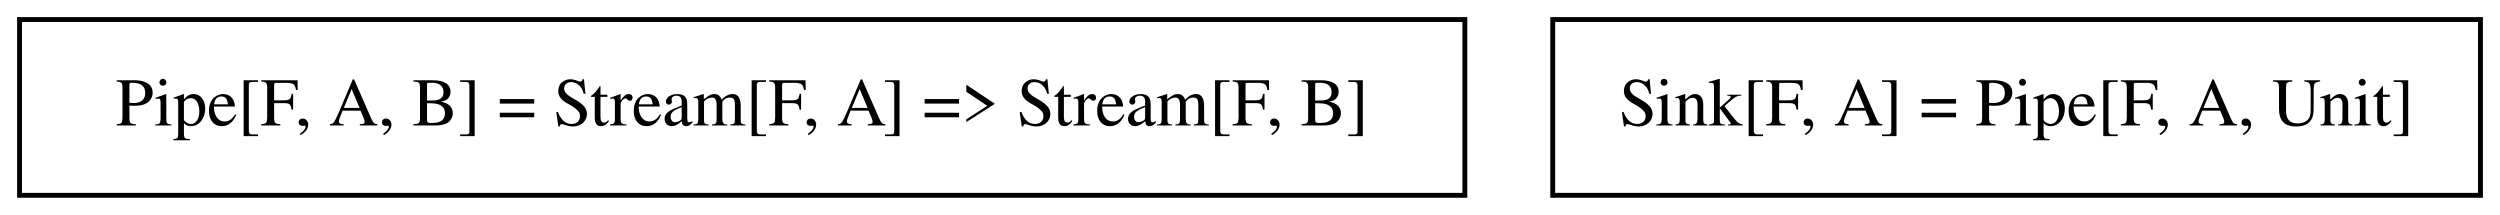
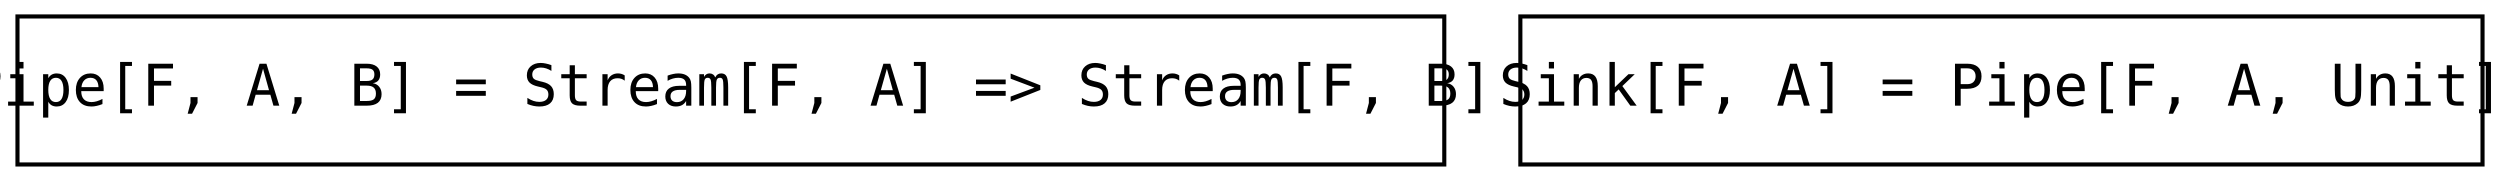
- <svg xmlns="http://www.w3.org/2000/svg" width="512pt" height="44pt" viewBox="0.00 0.00 512.00 44.00">
+ <svg xmlns="http://www.w3.org/2000/svg" width="608pt" height="44pt" viewBox="0.00 0.00 607.50 44.00">
  <g id="graph0" class="graph" transform="scale(1 1) rotate(0) translate(4 40)">
    <g id="node1" class="node">
-       <polygon fill="none" stroke="#000000" points="296,-36 0,-36 0,0 296,0 296,-36" />
-       <text text-anchor="middle" x="148" y="-14.3" font-family="Times,serif" font-size="14.00" fill="#000000">Pipe[F, A, B] = Stream[F, A] =&gt; Stream[F, B]</text>
+       <polygon fill="none" stroke="#000000" points="347,-36 0,-36 0,0 347,0 347,-36" />
+       <text text-anchor="middle" x="173.5" y="-14.3" font-family="monospace" font-size="14.00" fill="#000000">Pipe[F, A, B] = Stream[F, A] =&gt; Stream[F, B]</text>
    </g>
    <g id="node2" class="node">
-       <polygon fill="none" stroke="#000000" points="504,-36 314,-36 314,0 504,0 504,-36" />
-       <text text-anchor="middle" x="409" y="-14.3" font-family="Times,serif" font-size="14.00" fill="#000000">Sink[F, A] = Pipe[F, A, Unit]</text>
+       <polygon fill="none" stroke="#000000" points="599.5,-36 365.5,-36 365.5,0 599.5,0 599.5,-36" />
+       <text text-anchor="middle" x="482.5" y="-14.3" font-family="monospace" font-size="14.00" fill="#000000">Sink[F, A] = Pipe[F, A, Unit]</text>
    </g>
  </g>
</svg>
